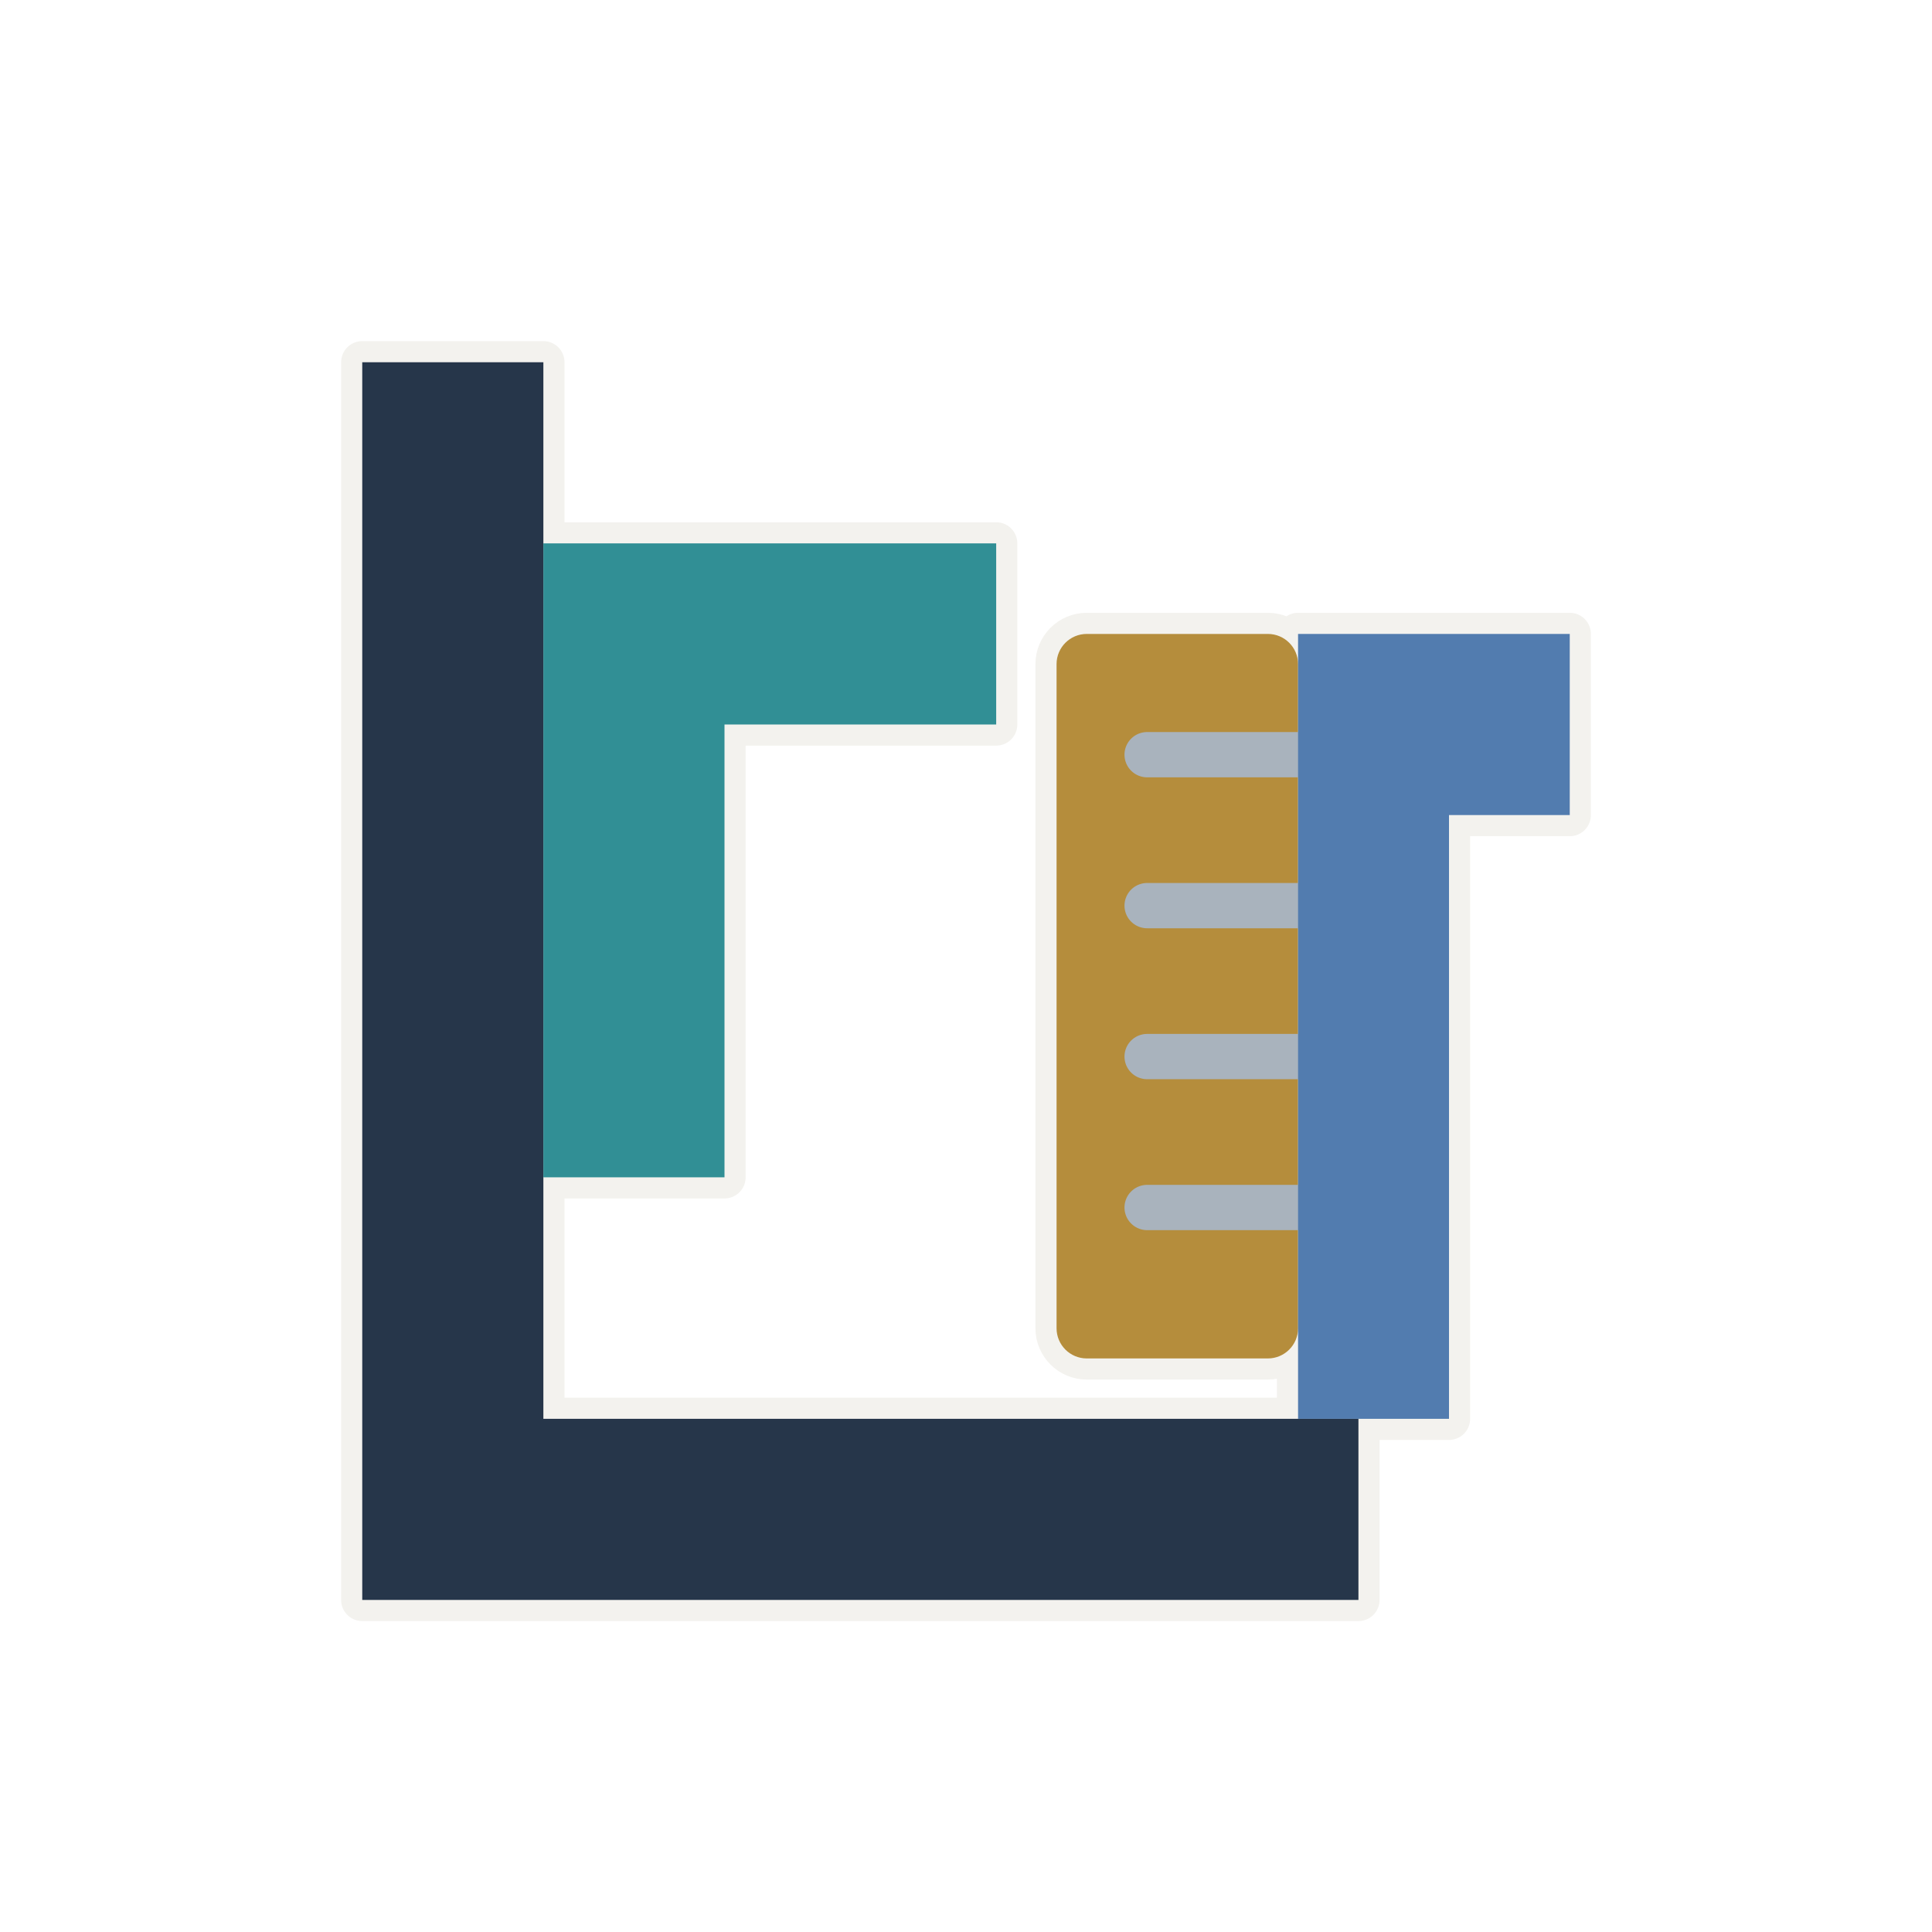
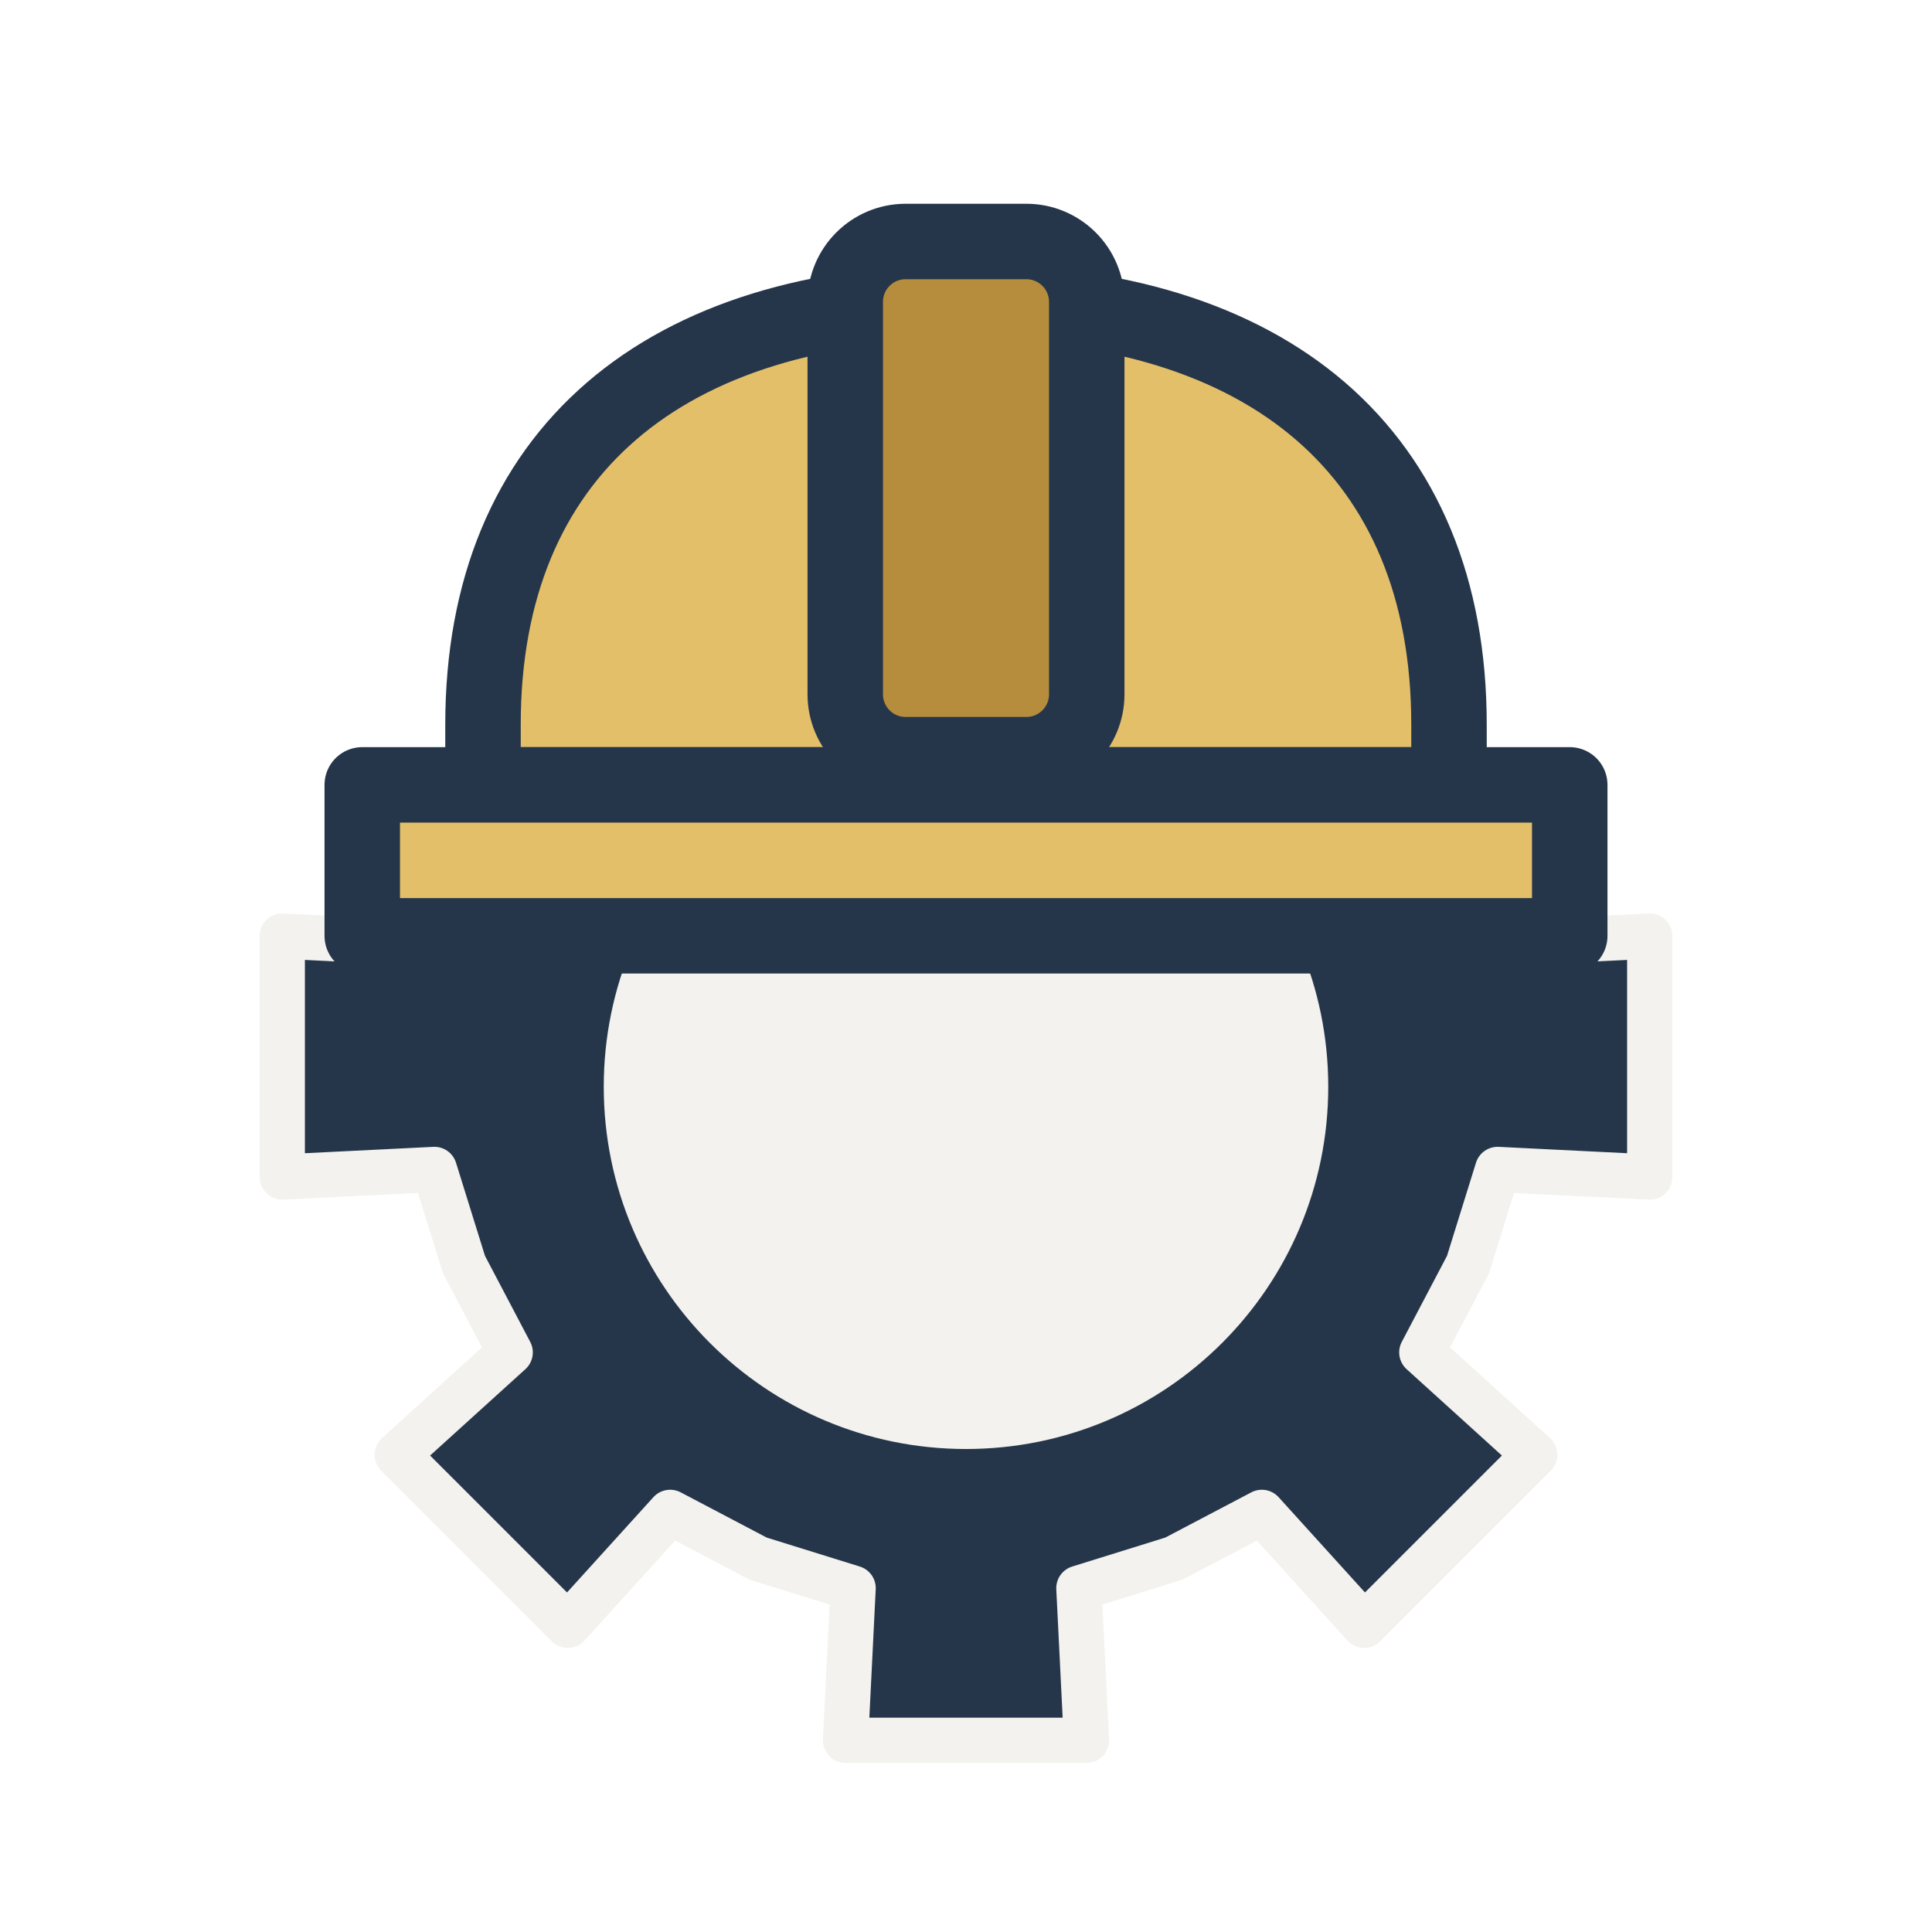
- <svg xmlns="http://www.w3.org/2000/svg" width="64" height="64" viewBox="0 0 64 64" fill="none" stroke-linecap="round" stroke-linejoin="round" role="img" aria-labelledby="title">
-   <g aria-hidden="true">
-     <path d="M12 12H18V47H45V53H12Z" fill="#F3F2EE" stroke="#F3F2EE" stroke-width="1.4" />
-     <path d="M18 18H33V24H24V39H18Z" fill="#F3F2EE" stroke="#F3F2EE" stroke-width="1.4" />
-     <rect x="35" y="21" width="8" height="24" rx="1" fill="#F3F2EE" stroke="#F3F2EE" stroke-width="1.4" />
-     <path d="M38 25L43 25" fill="none" stroke="#F3F2EE" stroke-width="2.9" />
-     <path d="M38 30L43 30" fill="none" stroke="#F3F2EE" stroke-width="2.9" />
-     <path d="M38 35L43 35" fill="none" stroke="#F3F2EE" stroke-width="2.9" />
-     <path d="M38 40L43 40" fill="none" stroke="#F3F2EE" stroke-width="2.9" />
-     <path d="M43 21H52V27H48V47H43Z" fill="#F3F2EE" stroke="#F3F2EE" stroke-width="1.4" />
-   </g>
-   <g>
-     <path d="M12 12H18V47H45V53H12Z" fill="#26364A" stroke="none" stroke-width="2.5" />
-     <path d="M18 18H33V24H24V39H18Z" fill="#318F95" stroke="none" stroke-width="2.5" />
-     <rect x="35" y="21" width="8" height="24" rx="1" fill="#B58D3C" stroke="none" stroke-width="2.5" />
-     <path d="M38 25L43 25" fill="none" stroke="#A9B3BD" stroke-width="1.5" />
-     <path d="M38 30L43 30" fill="none" stroke="#A9B3BD" stroke-width="1.5" />
-     <path d="M38 35L43 35" fill="none" stroke="#A9B3BD" stroke-width="1.5" />
-     <path d="M38 40L43 40" fill="none" stroke="#A9B3BD" stroke-width="1.5" />
-     <path d="M43 21H52V27H48V47H43Z" fill="#527CAF" stroke="none" stroke-width="2.5" />
-   </g>
+ <svg xmlns="http://www.w3.org/2000/svg" viewBox="0 0 64 64" fill="none" stroke-linecap="round" stroke-linejoin="round" role="img" aria-labelledby="title">
+   <path d="M48.63 30.00L49.61 31.26L54.65 31.01L54.65 38.99L49.61 38.74L48.63 41.89L48.63 41.89L47.10 44.80L50.84 48.19L45.19 53.84L41.80 50.10L38.89 51.63L38.89 51.63L35.74 52.61L35.99 57.65L28.01 57.65L28.26 52.61L25.11 51.63L25.11 51.63L22.20 50.10L18.81 53.84L13.16 48.19L16.90 44.80L15.37 41.89L15.37 41.89L14.39 38.74L9.35 38.99L9.35 31.01L14.39 31.26L15.37 30.00L15.37 30.00L16.90 30.00L13.16 30.00L18.81 30.00L22.20 30.00L25.11 30.00L25.11 30.00L28.26 30.00L28.01 30.00L35.99 30.00L35.74 30.00L38.89 30.00L38.89 30.00L41.80 30.00L45.19 30.00L50.84 30.00L47.10 30.00L48.63 30.00Z" fill="#26364A" stroke="#F3F2EE" stroke-width="1.5" />
+   <circle cx="32" cy="36" r="12" fill="#F3F2EE" stroke="none" stroke-width="2.5" />
+   <path d="M16 26V24C16 15 22 10 32 10S48 15 48 24V26Z" fill="#E3BF69" stroke="#26364A" stroke-width="2.5" />
+   <rect x="28" y="8" width="8" height="17" rx="2" fill="#B58D3C" stroke="#26364A" stroke-width="2.5" />
+   <path d="M12 26H52V31H12Z" fill="#E3BF69" stroke="#26364A" stroke-width="2.5" />
</svg>
